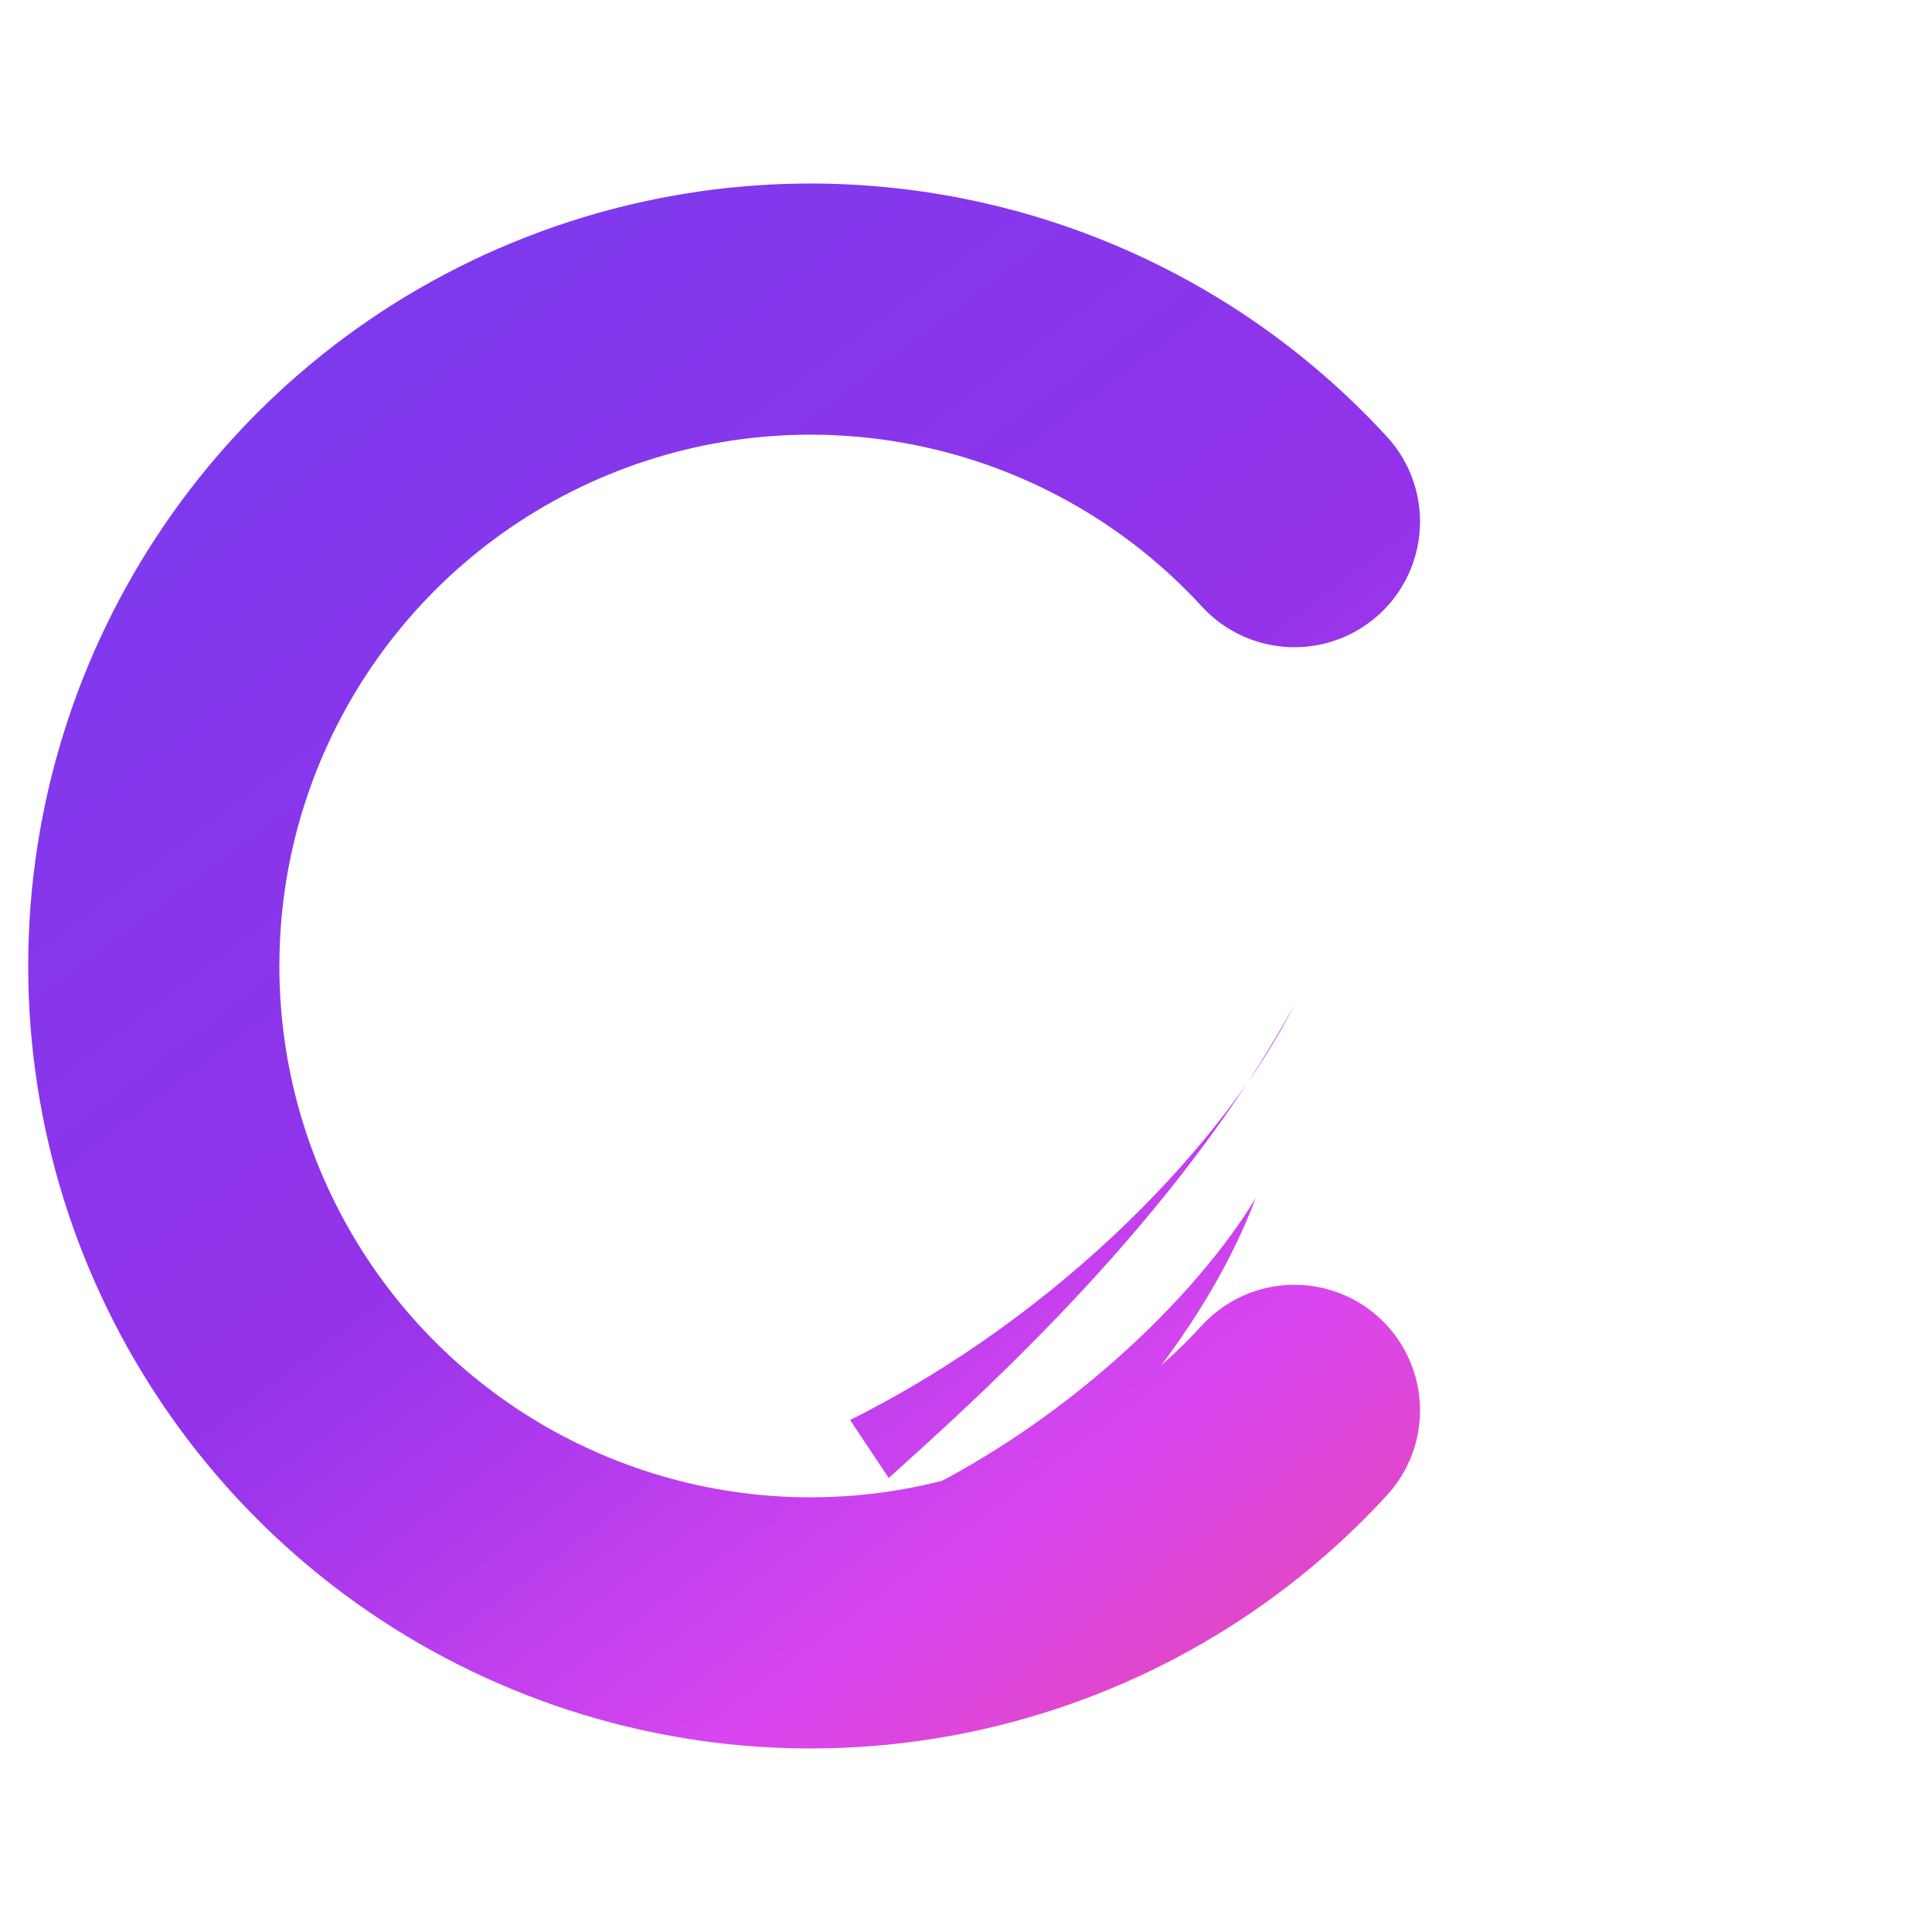
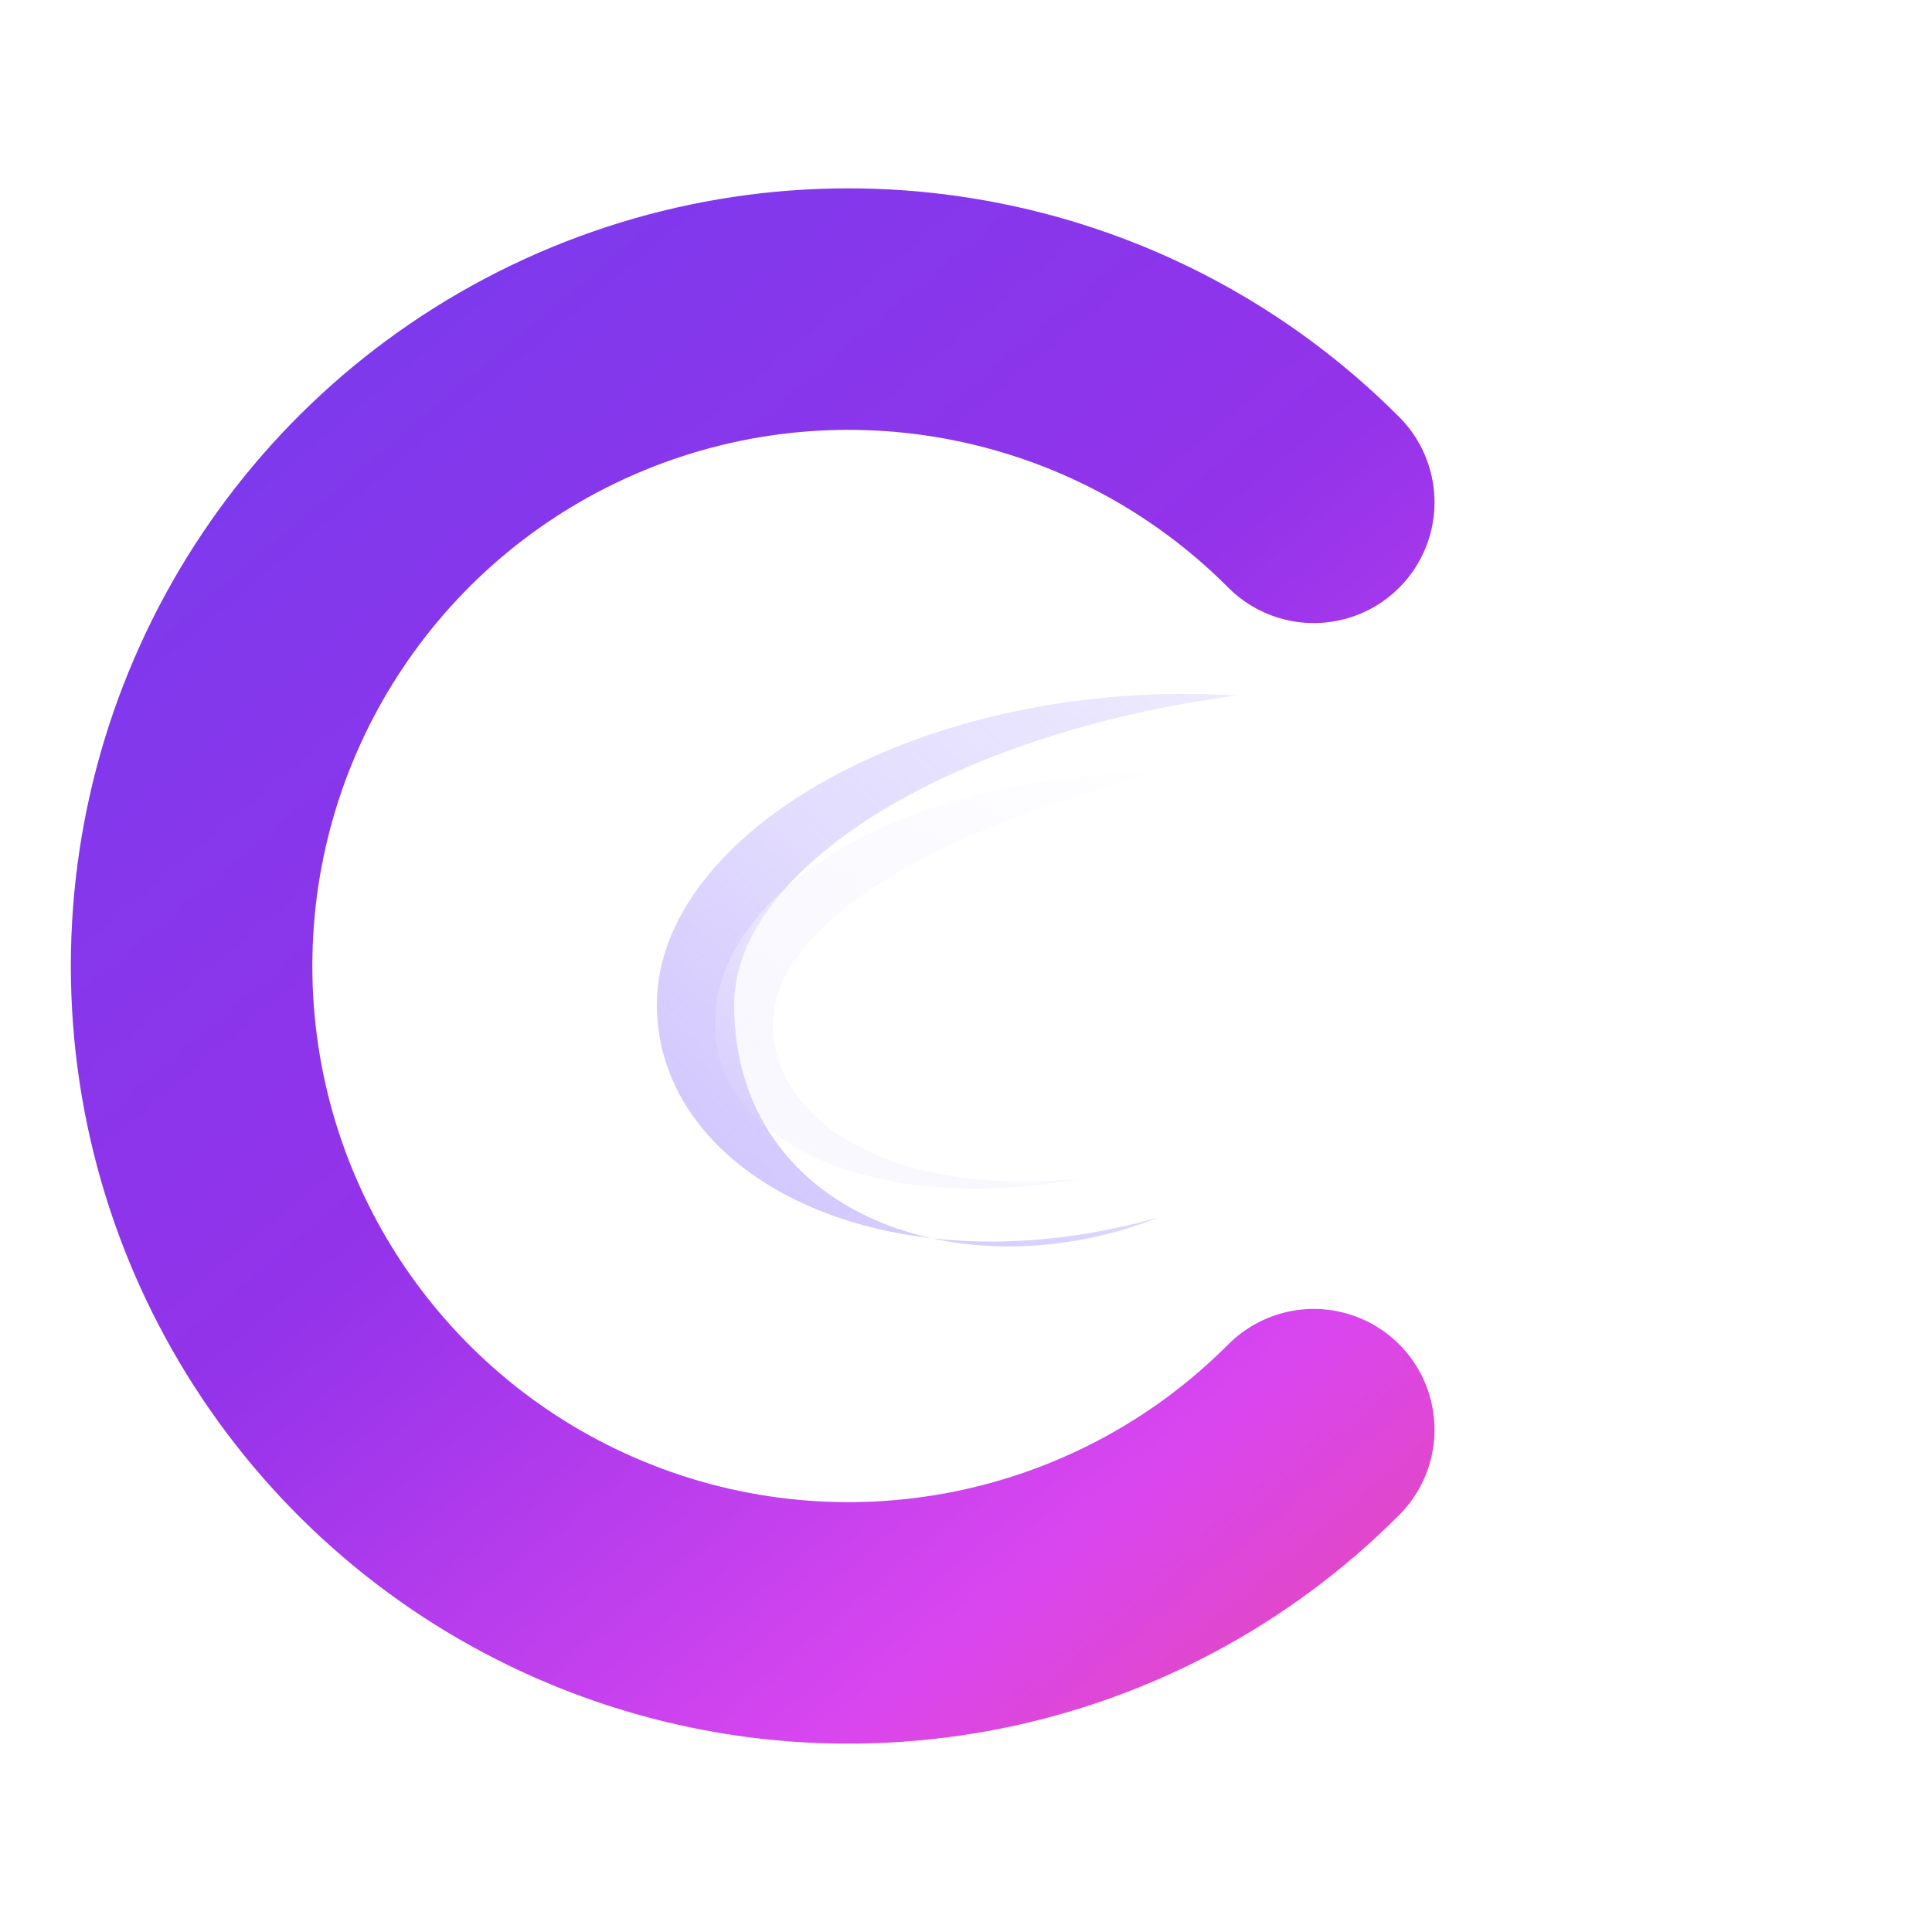
<svg xmlns="http://www.w3.org/2000/svg" viewBox="0 0 100 100" fill="none">
  <defs>
-     <linearGradient id="chayva-fav-gradient" x1="20" y1="10" x2="80" y2="90" gradientUnits="userSpaceOnUse">
+     <linearGradient id="chayva-fav-gradient" x1="20" y1="12" x2="84" y2="88" gradientUnits="userSpaceOnUse">
      <stop offset="0%" stop-color="#7C3AED" />
-       <stop offset="45%" stop-color="#9333EA" />
+       <stop offset="40%" stop-color="#9333EA" />
      <stop offset="75%" stop-color="#D946EF" />
      <stop offset="100%" stop-color="#EC4899" />
    </linearGradient>
+     <linearGradient id="chayva-fav-inner-flow" x1="62" y1="34" x2="32" y2="68" gradientUnits="userSpaceOnUse">
+       <stop offset="0%" stop-color="#EDE9FE" stop-opacity="0.95" />
+       <stop offset="45%" stop-color="#DDD6FE" stop-opacity="0.85" />
+       <stop offset="80%" stop-color="#C4B5FD" stop-opacity="0.75" />
+       <stop offset="100%" stop-color="#E9D5FF" stop-opacity="0.6" />
+     </linearGradient>
+     <linearGradient id="chayva-fav-inner-glow" x1="55" y1="36" x2="40" y2="62" gradientUnits="userSpaceOnUse">
+       <stop offset="0%" stop-color="#FFFFFF" stop-opacity="0.9" />
+       <stop offset="60%" stop-color="#F5F3FF" stop-opacity="0.5" />
+       <stop offset="100%" stop-color="#DDD6FE" stop-opacity="0.1" />
+     </linearGradient>
  </defs>
-   <path d="M 67 27 A 34 34 0 1 0 67 73" stroke="url(#chayva-fav-gradient)" stroke-width="13" stroke-linecap="round" stroke-linejoin="round" />
-   <path d="M 46 76.5 C 51 72 61 63 67 52 C 63.5 59 55 68 44 73.5 Z" fill="url(#chayva-fav-gradient)" />
-   <path d="M 50 81 C 55 77 62 70 65 62 C 62 67 55 74 46 78 Z" fill="url(#chayva-fav-gradient)" />
+   <path d="M 64 36 C 48 35 34 43 34 52 C 34 61 46 67 60 63 C 50 67 38 63 38 52 C 38 45 49 38 64 36 Z" fill="url(#chayva-fav-inner-flow)" />
+   <path d="M 60 40 C 47 40 37 46 37 53 C 37 59 45 63 56 61 C 46 62 40 58 40 53 C 40 48 48 43 60 40 Z" fill="url(#chayva-fav-inner-glow)" />
+   <path d="M 68 26 A 34 34 0 1 0 68 74" stroke="url(#chayva-fav-gradient)" stroke-width="12.5" stroke-linecap="round" stroke-linejoin="round" />
</svg>
